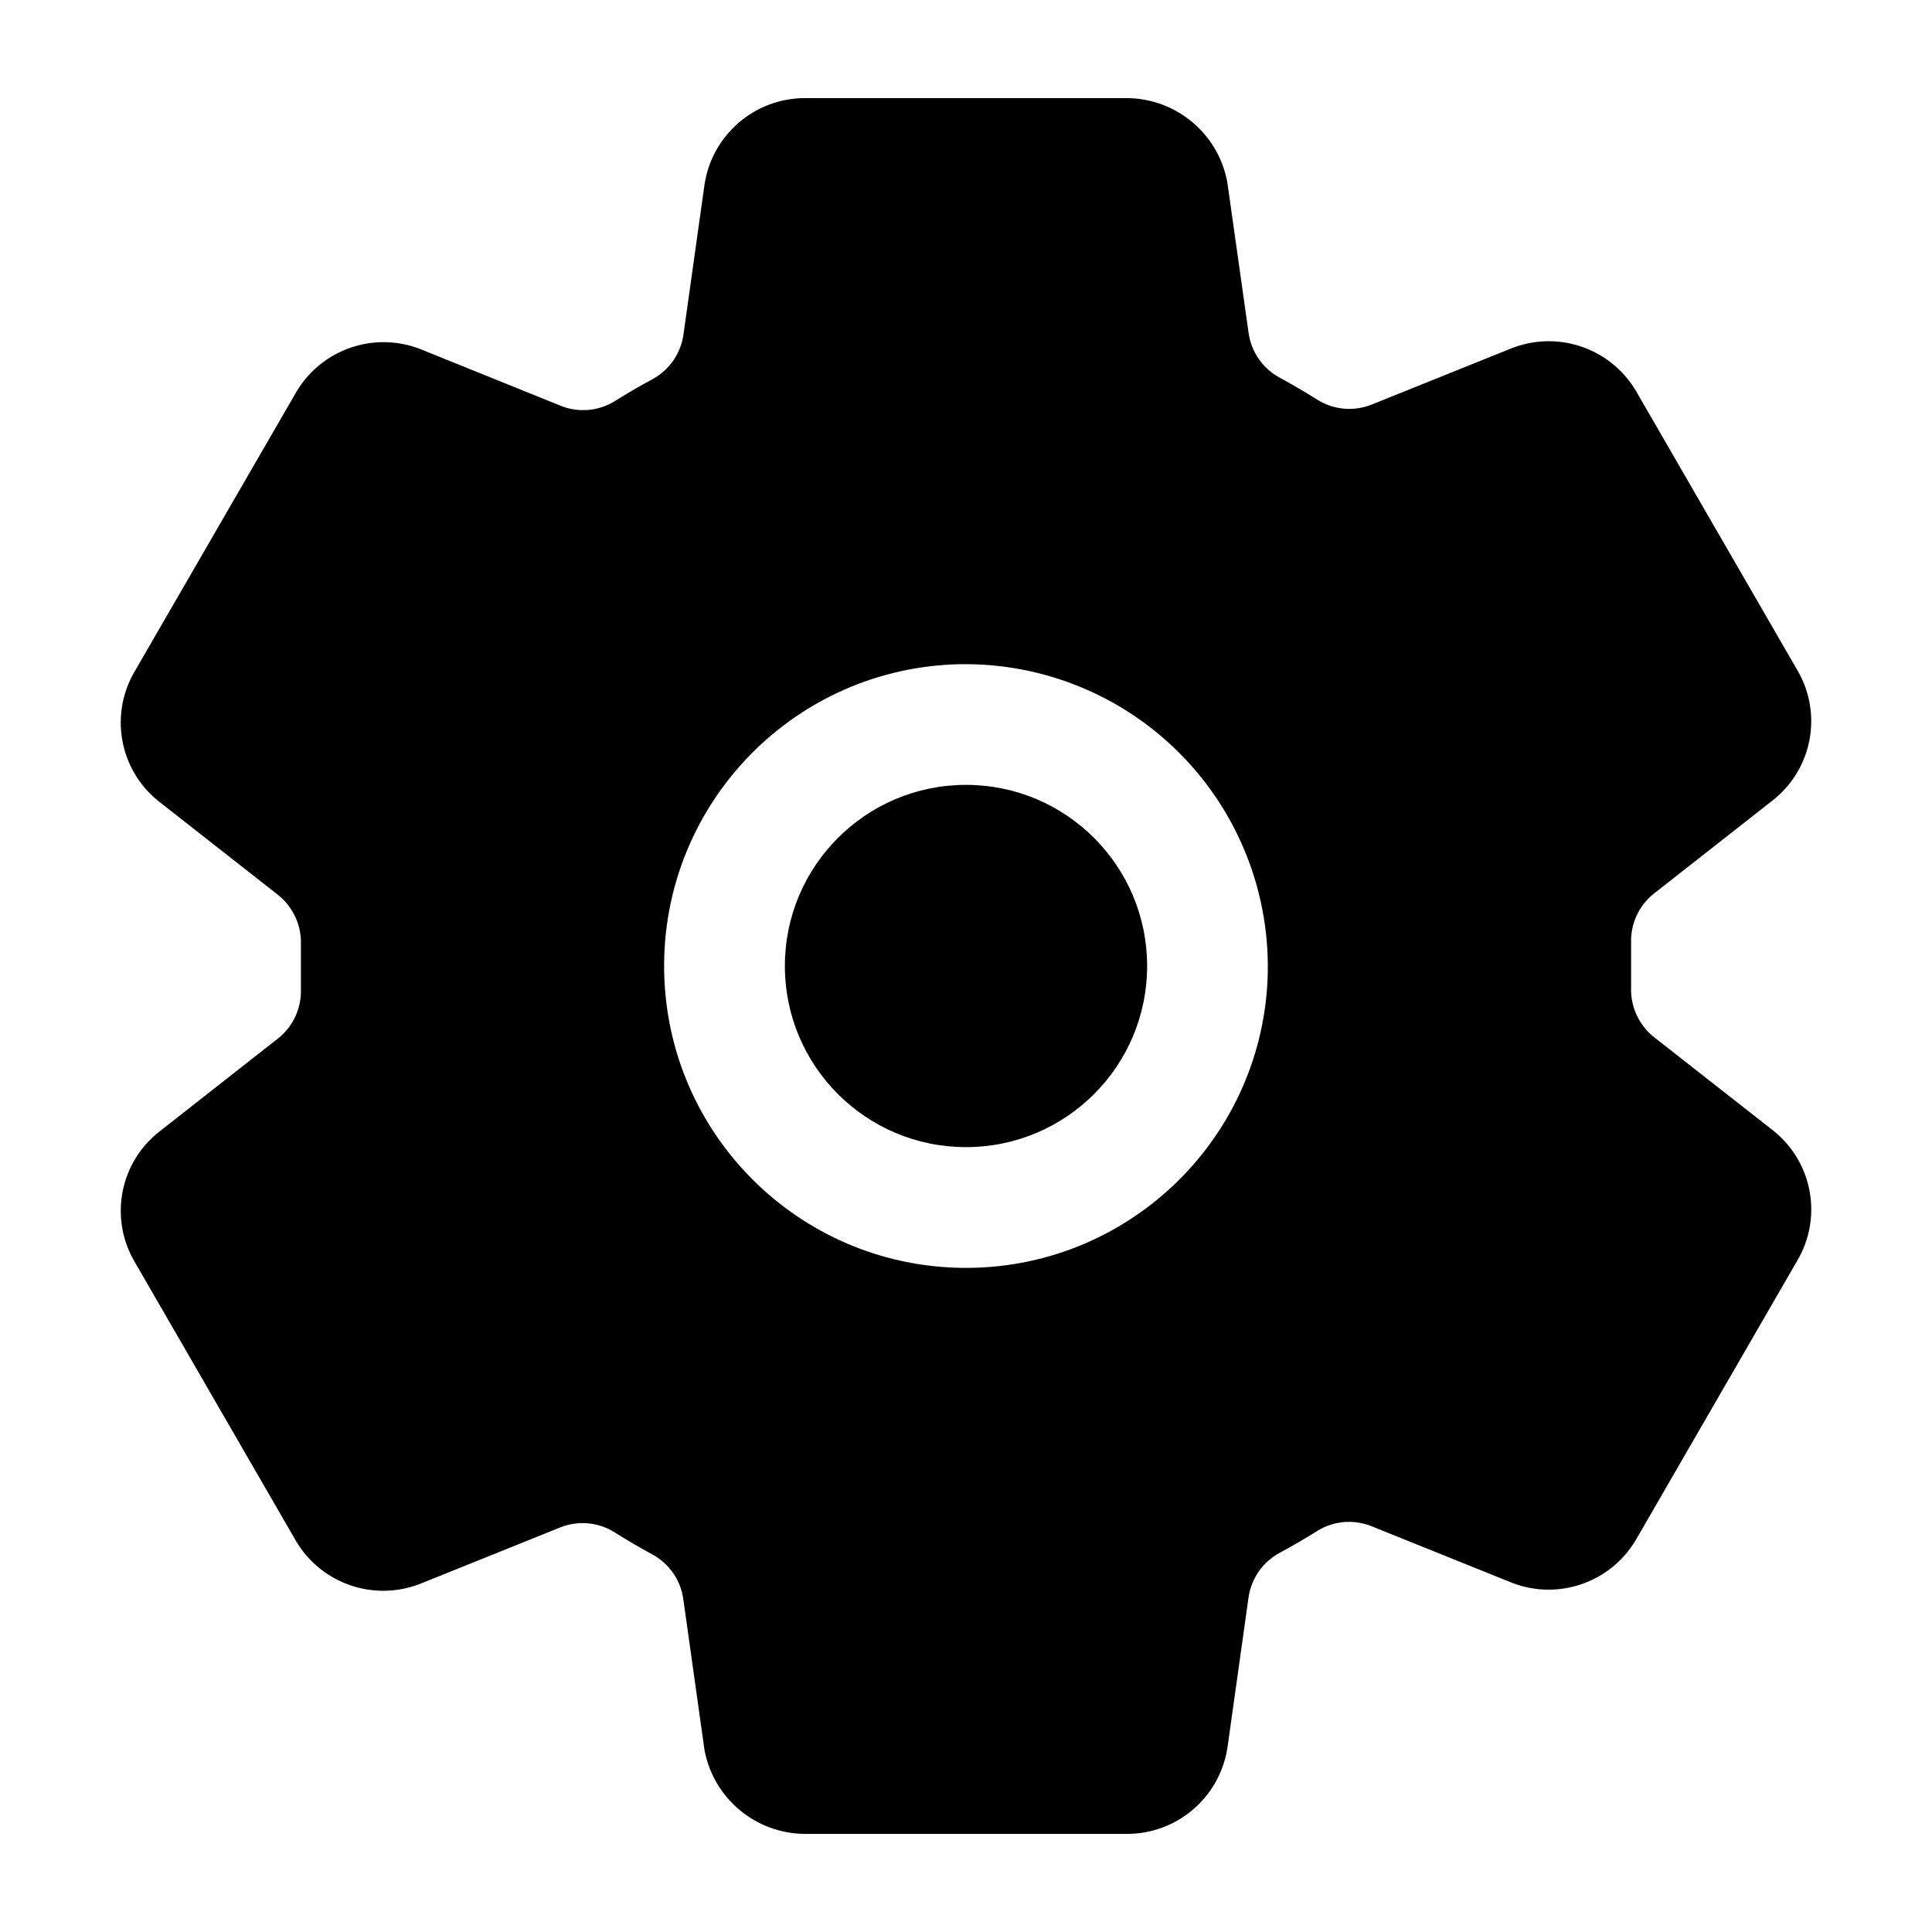
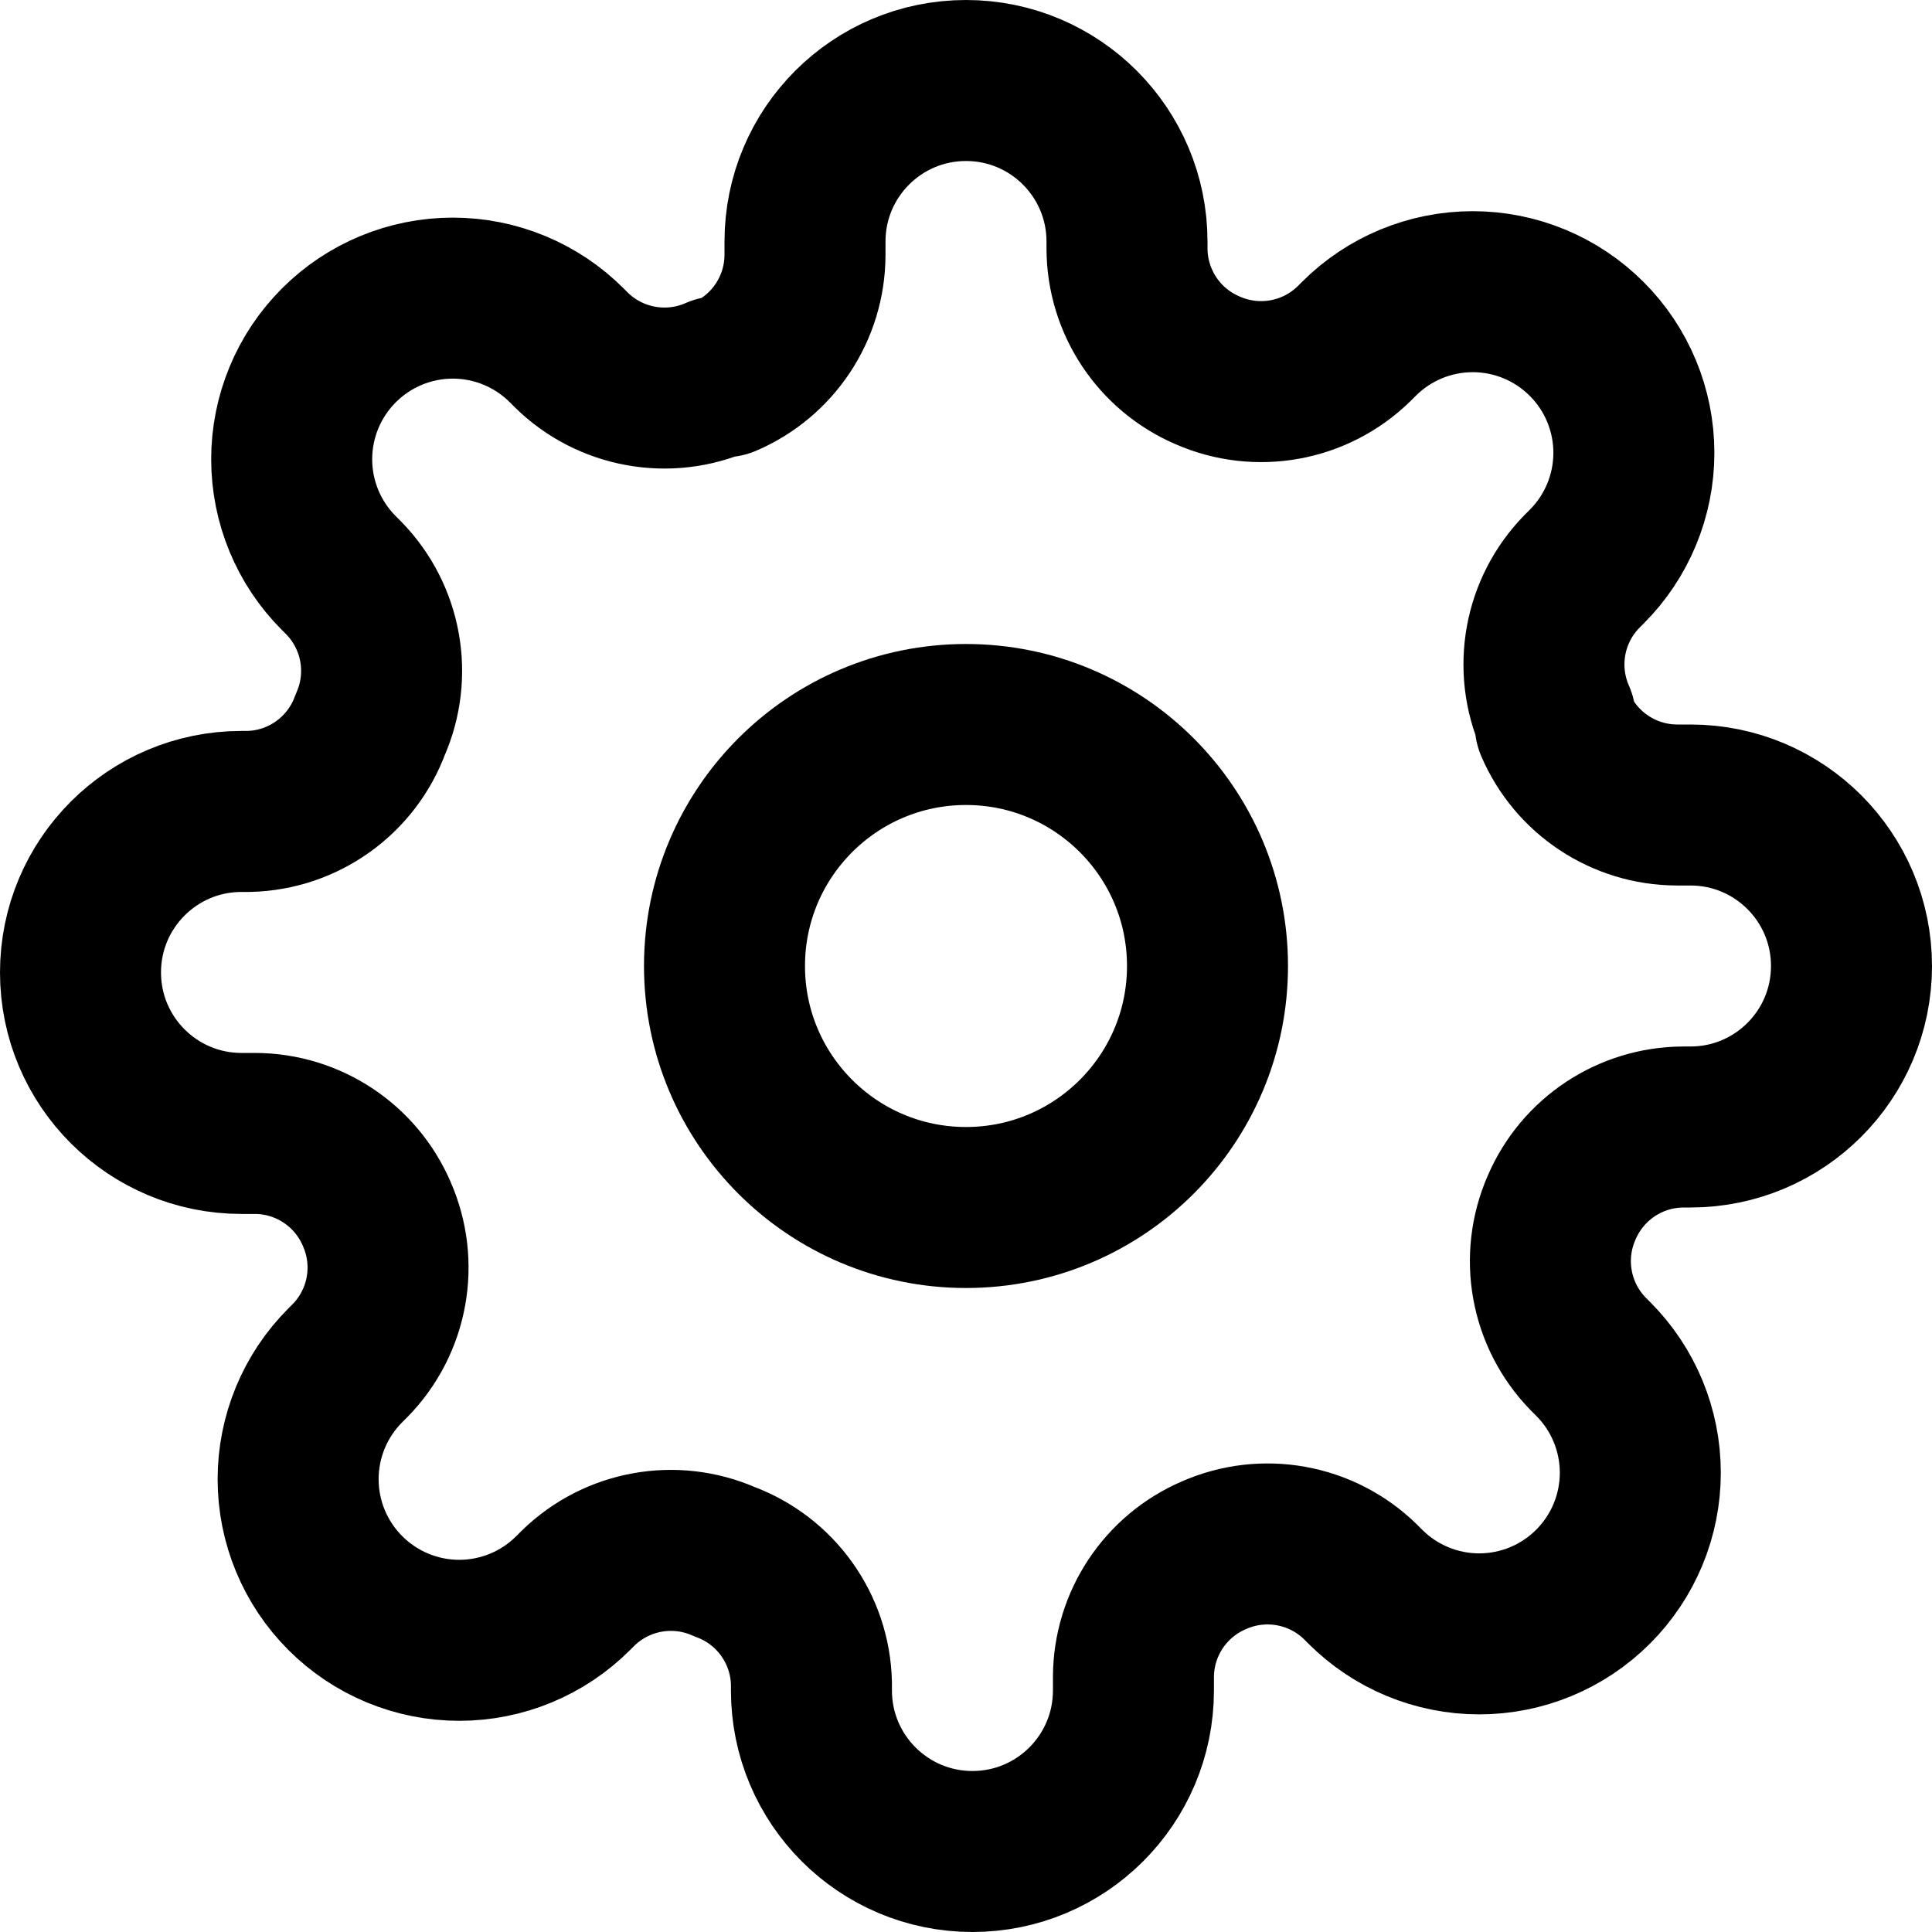
- <svg xmlns="http://www.w3.org/2000/svg" width="512" height="512" viewBox="0 0 512 512">
-   <circle cx="256" cy="256" r="48" />
-   <path d="M470.39,300l-.47-.38-31.56-24.75a16.11,16.11,0,0,1-6.1-13.33l0-11.56a16,16,0,0,1,6.11-13.22L469.92,212l.47-.38a26.68,26.68,0,0,0,5.9-34.06l-42.71-73.9a1.59,1.59,0,0,1-.13-.22A26.86,26.86,0,0,0,401,92.14l-.35.13L363.55,107.2a15.94,15.94,0,0,1-14.47-1.29q-4.92-3.1-10-5.86a15.94,15.94,0,0,1-8.19-11.82L325.3,48.64l-.12-.72A27.22,27.22,0,0,0,298.76,26H213.24a26.92,26.92,0,0,0-26.45,22.39l-.09.56-5.57,39.67A16,16,0,0,1,173,100.44c-3.42,1.84-6.76,3.79-10,5.82a15.92,15.92,0,0,1-14.43,1.27l-37.13-15-.35-.14a26.87,26.87,0,0,0-32.48,11.34l-.13.22L35.71,177.9A26.71,26.71,0,0,0,41.61,212l.47.38,31.56,24.75a16.11,16.11,0,0,1,6.1,13.33l0,11.56a16,16,0,0,1-6.11,13.22L42.08,300l-.47.38a26.68,26.68,0,0,0-5.9,34.06l42.71,73.9a1.59,1.59,0,0,1,.13.22A26.86,26.86,0,0,0,111,419.86l.35-.13,37.07-14.93a15.94,15.94,0,0,1,14.47,1.29q4.92,3.11,10,5.86a15.94,15.94,0,0,1,8.19,11.82l5.56,39.59.12.72A27.22,27.22,0,0,0,213.24,486h85.52a26.92,26.92,0,0,0,26.45-22.39l.09-.56,5.57-39.67a16,16,0,0,1,8.18-11.82c3.42-1.84,6.76-3.79,10-5.82a15.92,15.92,0,0,1,14.43-1.27l37.13,14.95.35.14a26.85,26.85,0,0,0,32.48-11.34,2.53,2.53,0,0,1,.13-.22l42.71-73.89A26.7,26.7,0,0,0,470.39,300ZM335.91,259.76a80,80,0,1,1-83.66-83.67A80.21,80.21,0,0,1,335.91,259.76Z" />
+ <svg xmlns="http://www.w3.org/2000/svg" width="24" height="24" viewBox="0 0 24 24" fill="none" stroke="currentColor" stroke-width="2" stroke-linecap="round" stroke-linejoin="round" class="feather feather-settings">
+   <circle cx="12" cy="12" r="3" />
+   <path d="M19.4 15a1.65 1.65 0 0 0 .33 1.82l.06.06a2 2 0 0 1 0 2.83 2 2 0 0 1-2.83 0l-.06-.06a1.65 1.65 0 0 0-1.82-.33 1.65 1.65 0 0 0-1 1.51V21a2 2 0 0 1-2 2 2 2 0 0 1-2-2v-.09A1.65 1.65 0 0 0 9 19.4a1.65 1.65 0 0 0-1.82.33l-.06.06a2 2 0 0 1-2.83 0 2 2 0 0 1 0-2.83l.06-.06a1.65 1.65 0 0 0 .33-1.82 1.65 1.65 0 0 0-1.51-1H3a2 2 0 0 1-2-2 2 2 0 0 1 2-2h.09A1.65 1.65 0 0 0 4.6 9a1.65 1.65 0 0 0-.33-1.82l-.06-.06a2 2 0 0 1 0-2.83 2 2 0 0 1 2.83 0l.06.06a1.65 1.65 0 0 0 1.82.33H9a1.65 1.65 0 0 0 1-1.51V3a2 2 0 0 1 2-2 2 2 0 0 1 2 2v.09a1.65 1.65 0 0 0 1 1.51 1.65 1.65 0 0 0 1.82-.33l.06-.06a2 2 0 0 1 2.83 0 2 2 0 0 1 0 2.83l-.06.06a1.65 1.65 0 0 0-.33 1.82V9a1.65 1.65 0 0 0 1.51 1H21a2 2 0 0 1 2 2 2 2 0 0 1-2 2h-.09a1.65 1.65 0 0 0-1.51 1z" />
</svg>
